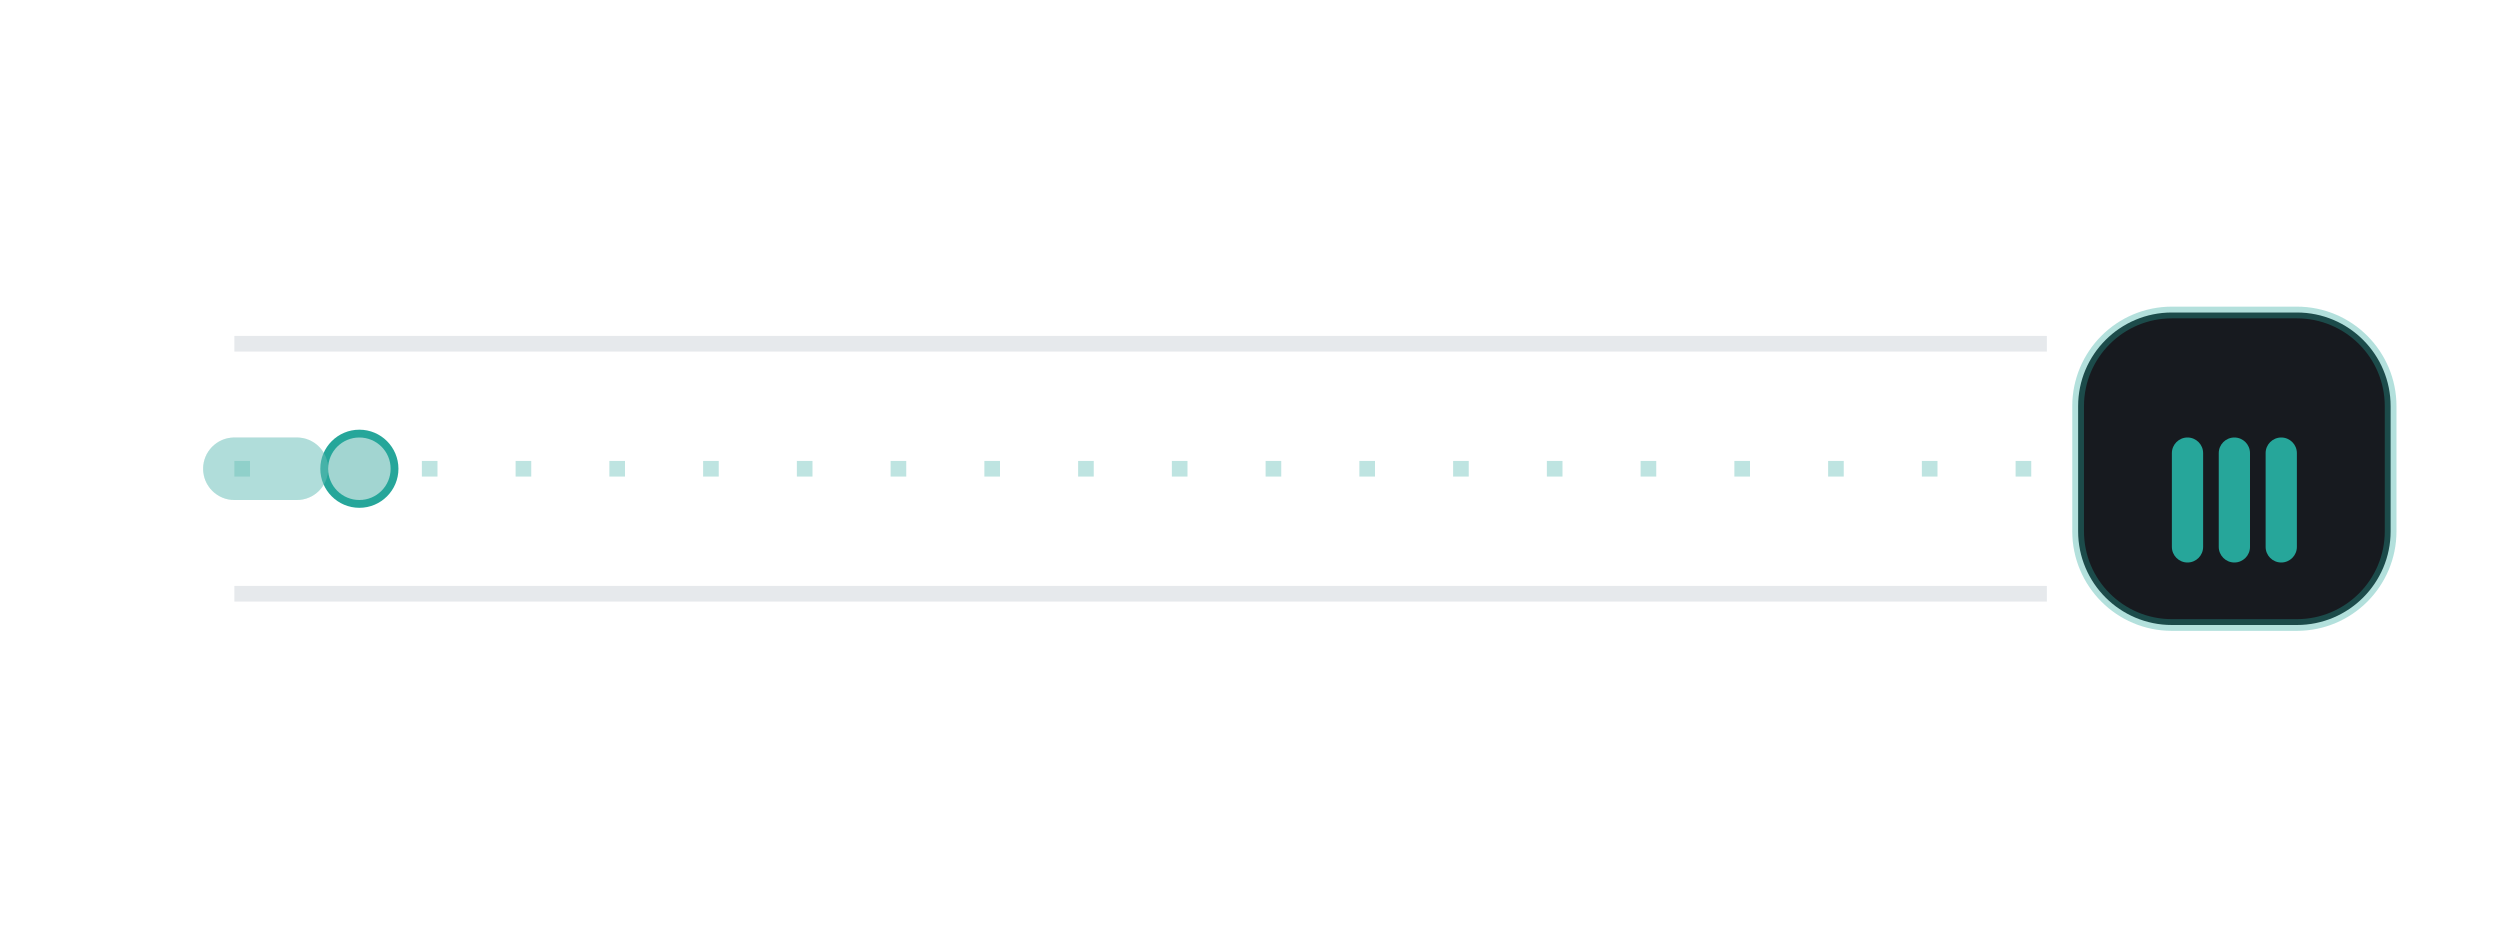
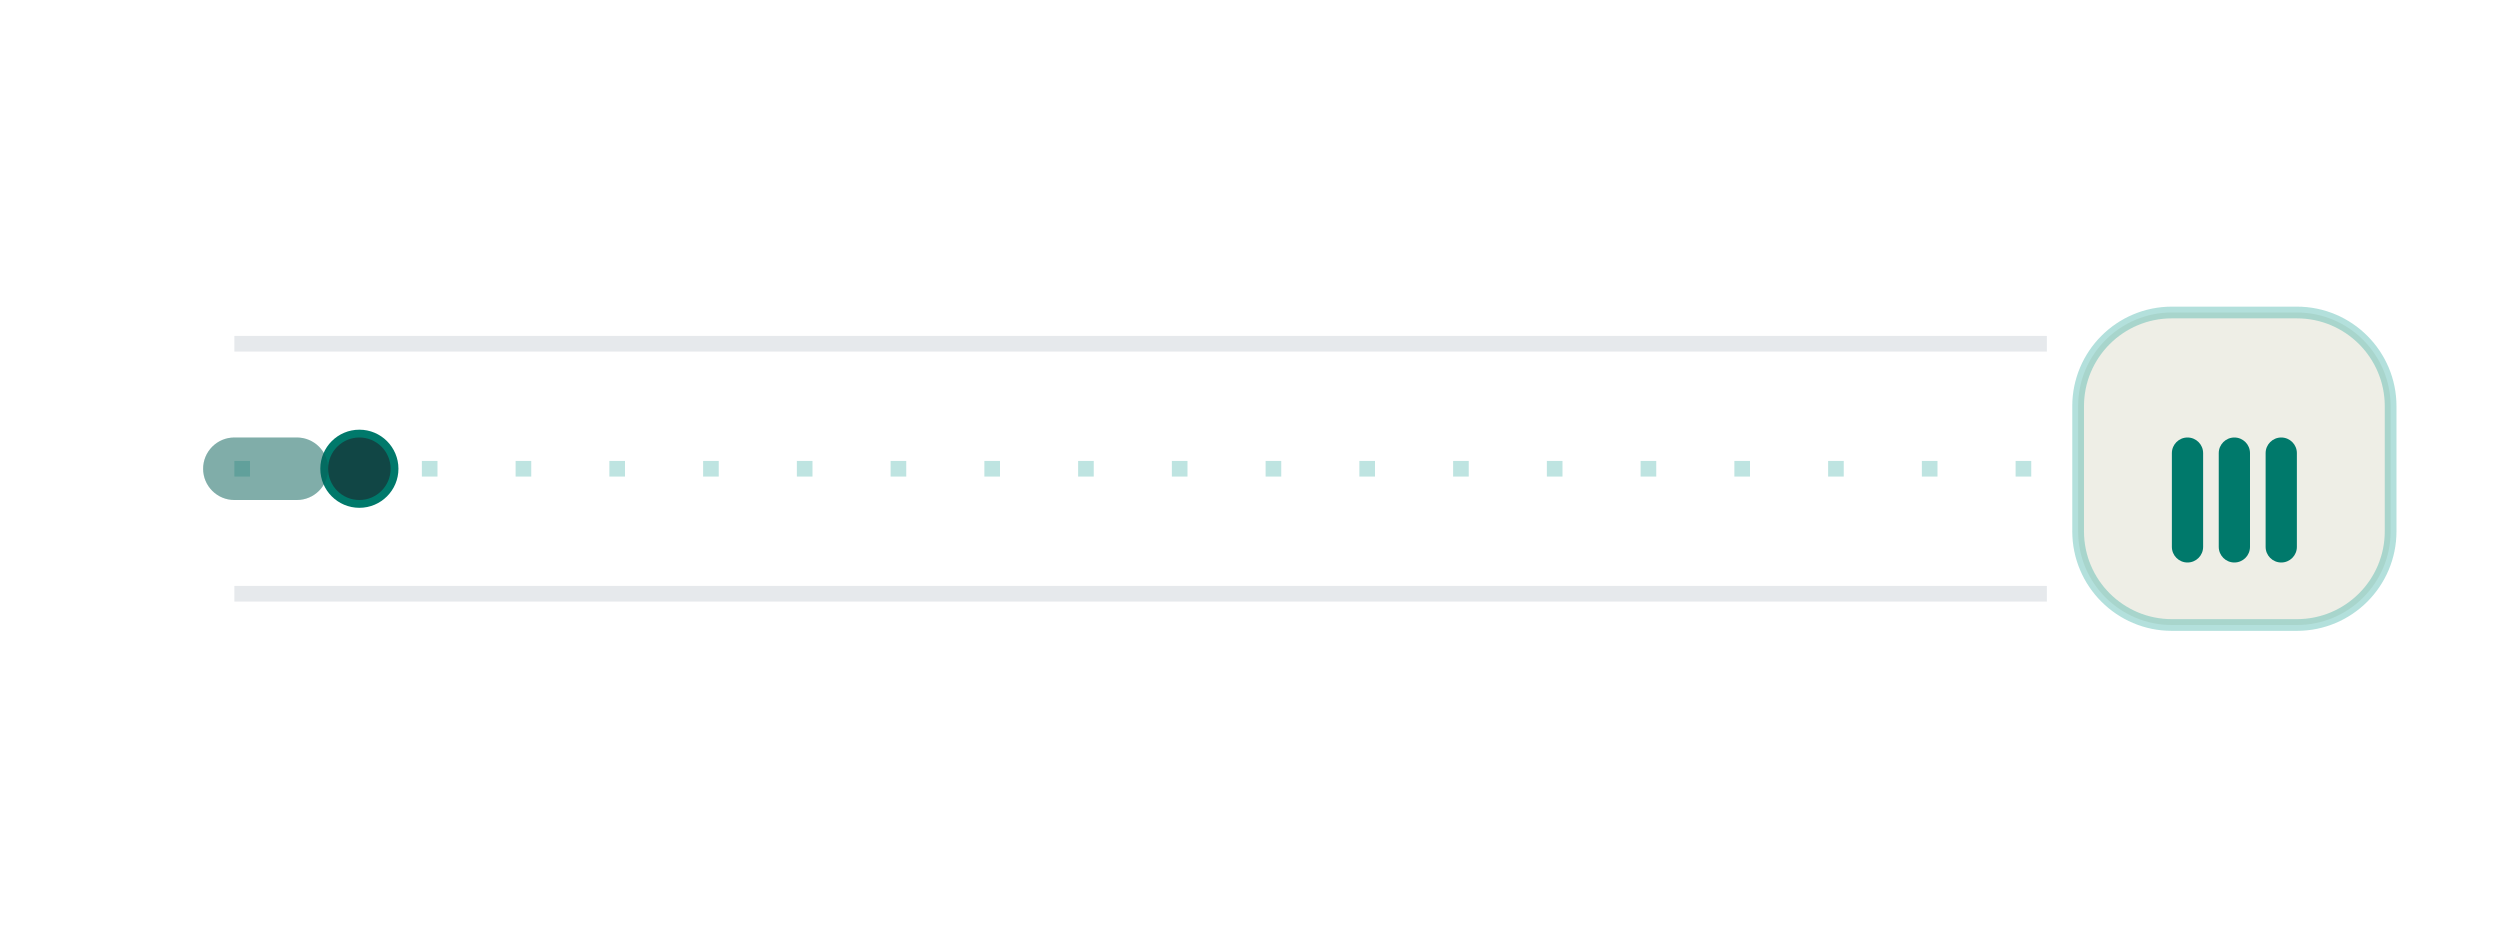
<svg xmlns="http://www.w3.org/2000/svg" viewBox="0 0 320 120" fill="none" role="img" aria-label="Execution plane moving data packets through a pipe into a live throughput meter">
  <style>
    .fsWall { stroke: rgba(143,155,168,0.22); stroke-width: 2; }
    .fsFlowline { stroke: rgba(38,166,154,0.30); stroke-width: 2; stroke-dasharray: 2 10; animation: fsMarch 1.1s linear infinite; }
-     .fsEndNode { fill: #171a1f; stroke: rgba(38,166,154,0.35); stroke-width: 1.5; }
+     .fsEndNode { fill: #eeeee6; stroke: rgba(38,166,154,0.35); stroke-width: 1.5; }
    .fsPkt { will-change: transform; animation: fsFlow 3s linear infinite; }
    .fsP1 { animation-delay: 0s; } .fsP2 { animation-delay: -1s; } .fsP3 { animation-delay: -2s; }
    .fsEq { transform-box: fill-box; transform-origin: bottom; }
    .fsE1 { animation: fsEq1 1.4s ease-in-out infinite; }
    .fsE2 { animation: fsEq2 1.7s ease-in-out infinite; }
    .fsE3 { animation: fsEq3 1.2s ease-in-out infinite; }

    @keyframes fsFlow { from { transform: translateX(0); } to { transform: translateX(214px); } }
    @keyframes fsMarch { from { stroke-dashoffset: 0; } to { stroke-dashoffset: -12; } }
    @keyframes fsEq1 { 0%, 100% { transform: scaleY(0.3); } 50% { transform: scaleY(1); } }
    @keyframes fsEq2 { 0%, 100% { transform: scaleY(0.85); } 40% { transform: scaleY(0.35); } 72% { transform: scaleY(1); } }
    @keyframes fsEq3 { 0%, 100% { transform: scaleY(0.5); } 30% { transform: scaleY(1); } 64% { transform: scaleY(0.4); } }

    @media (prefers-reduced-motion: reduce) {
      .fsFlowline { animation: none !important; }
      .fsPkt { animation: none !important; opacity: 0 !important; }
      .fsEq { animation: none !important; transform: scaleY(0.7) !important; }
    }
  </style>
  <line class="fsWall" x1="30" y1="44" x2="262" y2="44" />
  <line class="fsWall" x1="30" y1="76" x2="262" y2="76" />
  <line class="fsFlowline" x1="30" y1="60" x2="262" y2="60" />
  <g class="fsPkt fsP1">
-     <rect x="26" y="56" width="16" height="8" rx="4" fill="#26A69A" opacity="0.28" />
-     <circle cx="46" cy="60" r="5" fill="#26A69A" />
+     <rect x="26" y="56" width="16" height="8" rx="4" fill="#00796b" opacity="0.28" />
+     <circle cx="46" cy="60" r="5" fill="#00796b" />
  </g>
  <g class="fsPkt fsP2">
-     <rect x="26" y="56" width="16" height="8" rx="4" fill="#26A69A" opacity="0.2" />
-     <circle cx="46" cy="60" r="4.5" fill="#26A69A" opacity="0.75" />
+     <rect x="26" y="56" width="16" height="8" rx="4" fill="#00796b" opacity="0.2" />
+     <circle cx="46" cy="60" r="4.5" fill="#00796b" opacity="0.75" />
  </g>
  <g class="fsPkt fsP3">
-     <rect x="26" y="56" width="16" height="8" rx="4" fill="#f5f5f5" opacity="0.16" />
-     <circle cx="46" cy="60" r="4" fill="#f5f5f5" opacity="0.6" />
+     <rect x="26" y="56" width="16" height="8" rx="4" fill="#1c242b" opacity="0.16" />
+     <circle cx="46" cy="60" r="4" fill="#1c242b" opacity="0.6" />
  </g>
  <rect class="fsEndNode" x="266" y="40" width="40" height="40" rx="12" />
  <g class="fsEq fsE1">
-     <rect x="278" y="56" width="4" height="16" rx="2" fill="#26A69A" />
+     <rect x="278" y="56" width="4" height="16" rx="2" fill="#00796b" />
  </g>
  <g class="fsEq fsE2">
-     <rect x="284" y="56" width="4" height="16" rx="2" fill="#26A69A" />
+     <rect x="284" y="56" width="4" height="16" rx="2" fill="#00796b" />
  </g>
  <g class="fsEq fsE3">
-     <rect x="290" y="56" width="4" height="16" rx="2" fill="#26A69A" />
+     <rect x="290" y="56" width="4" height="16" rx="2" fill="#00796b" />
  </g>
</svg>
